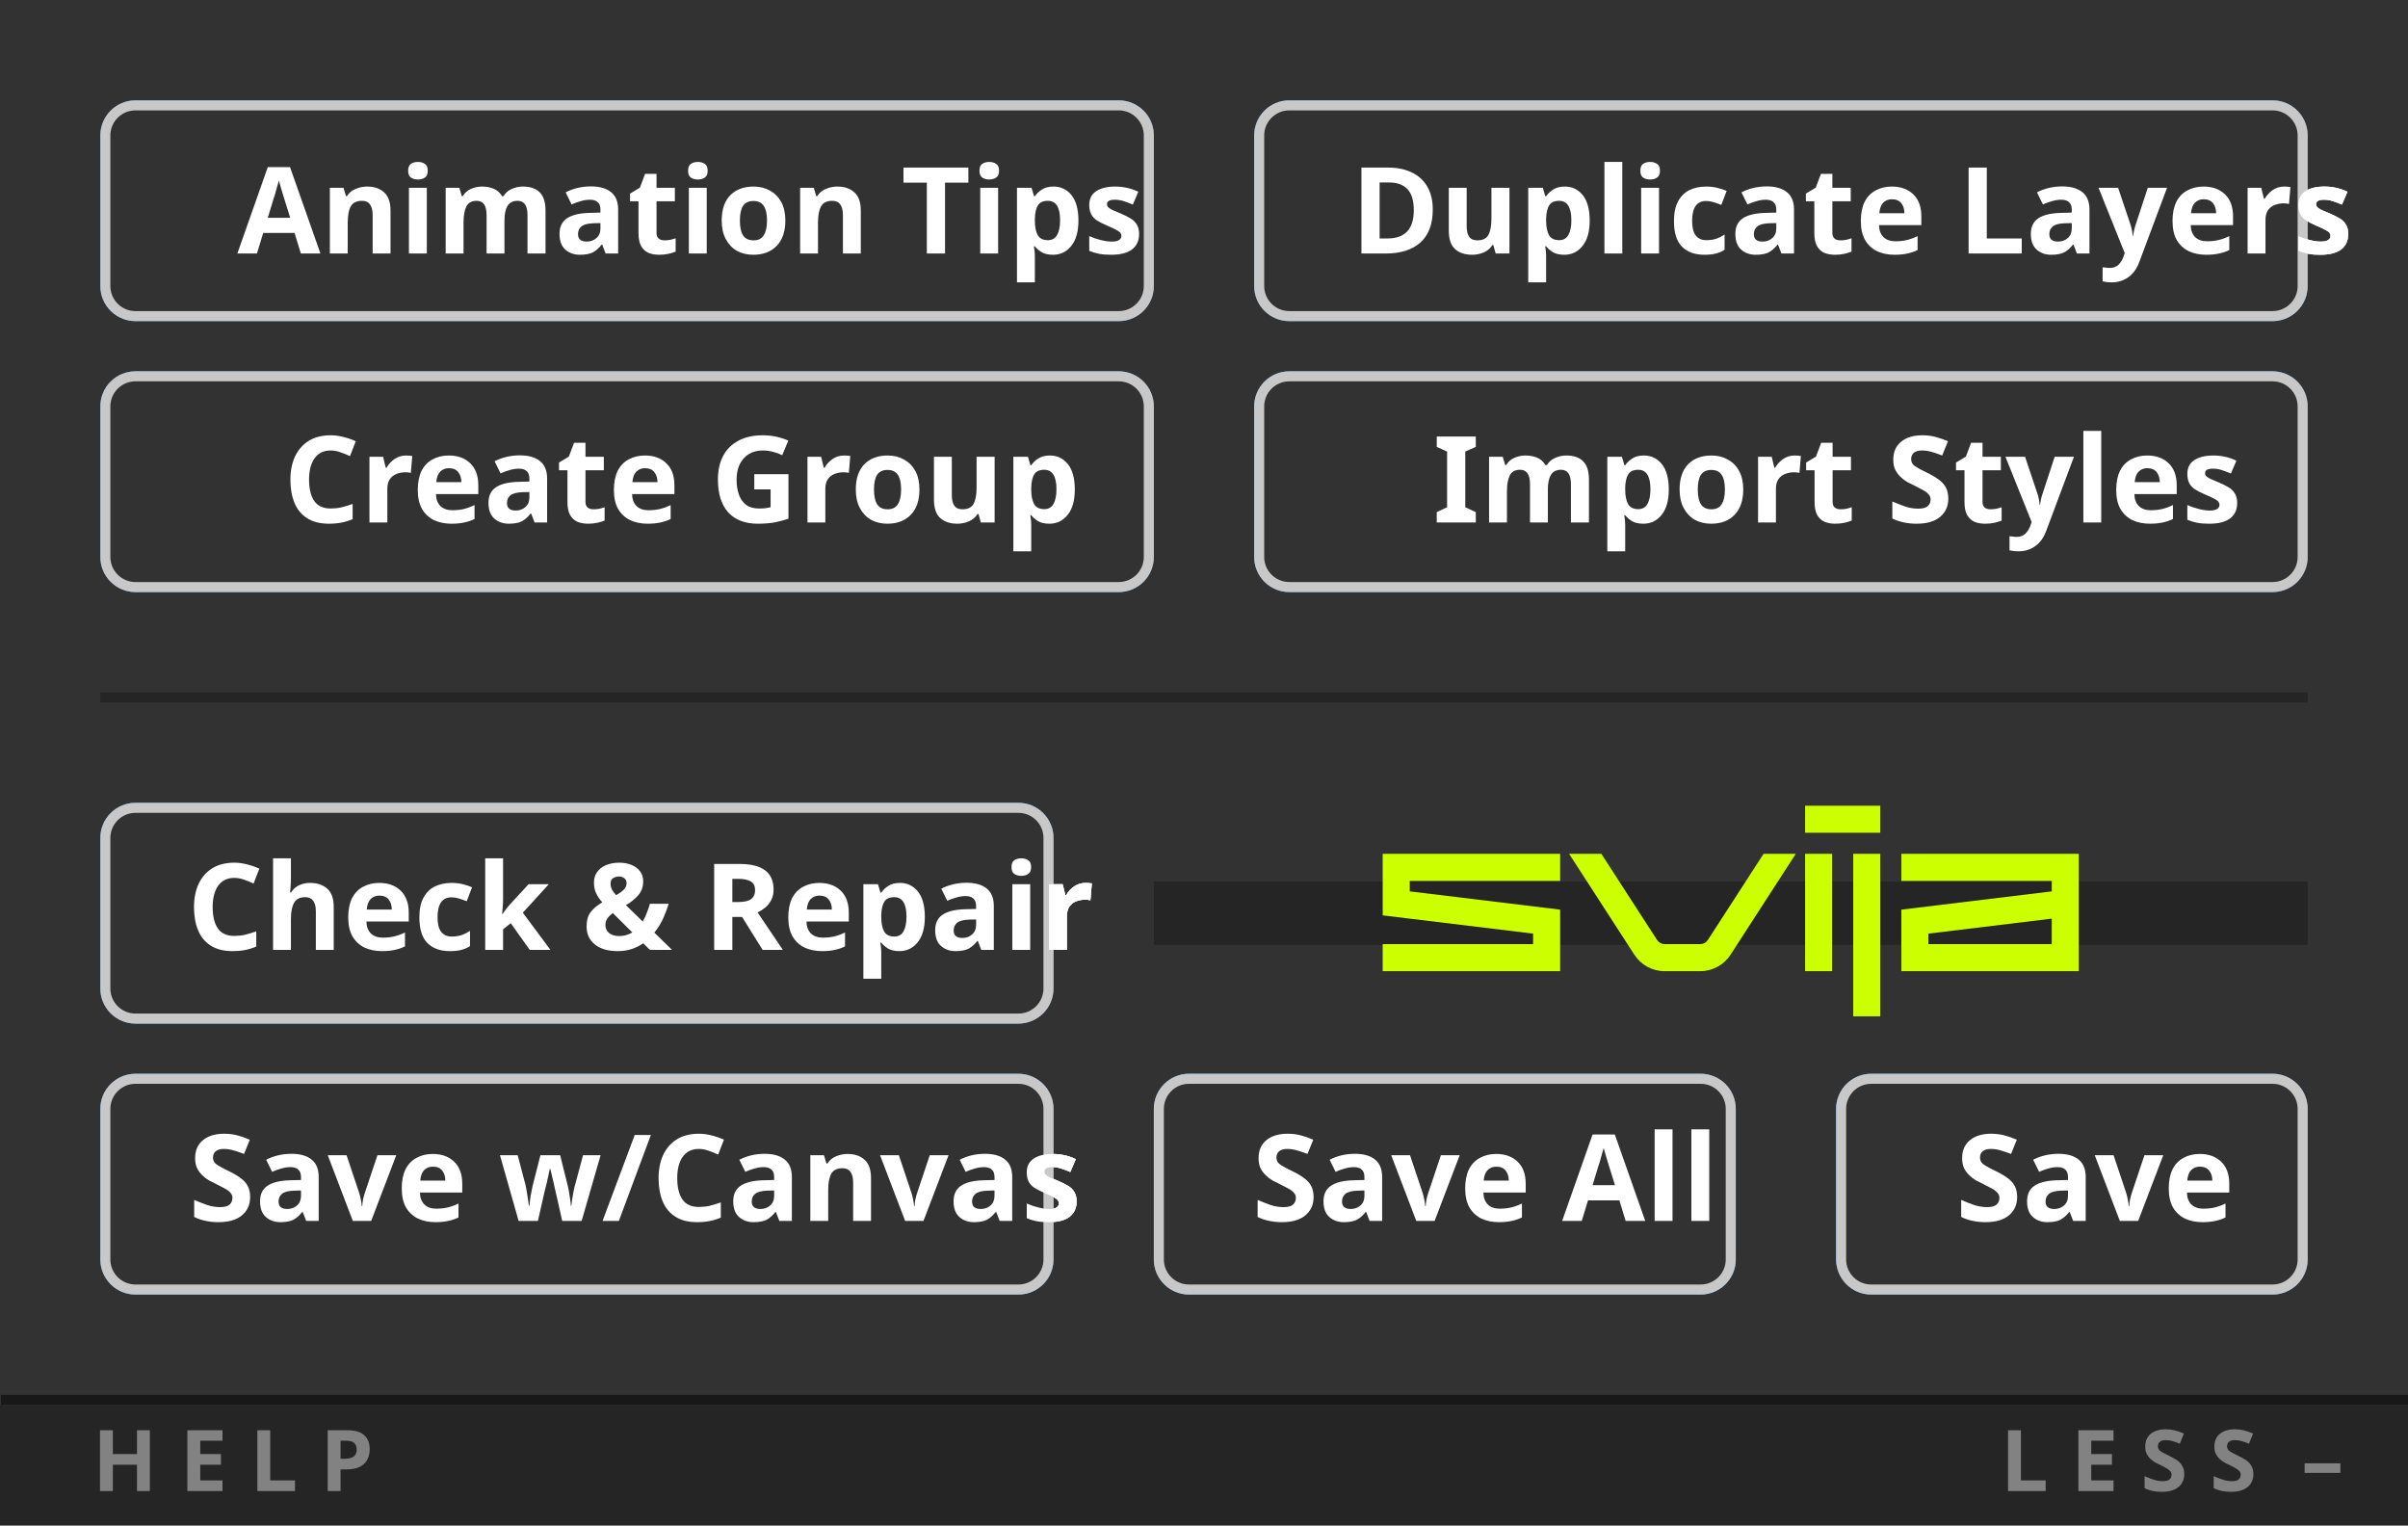
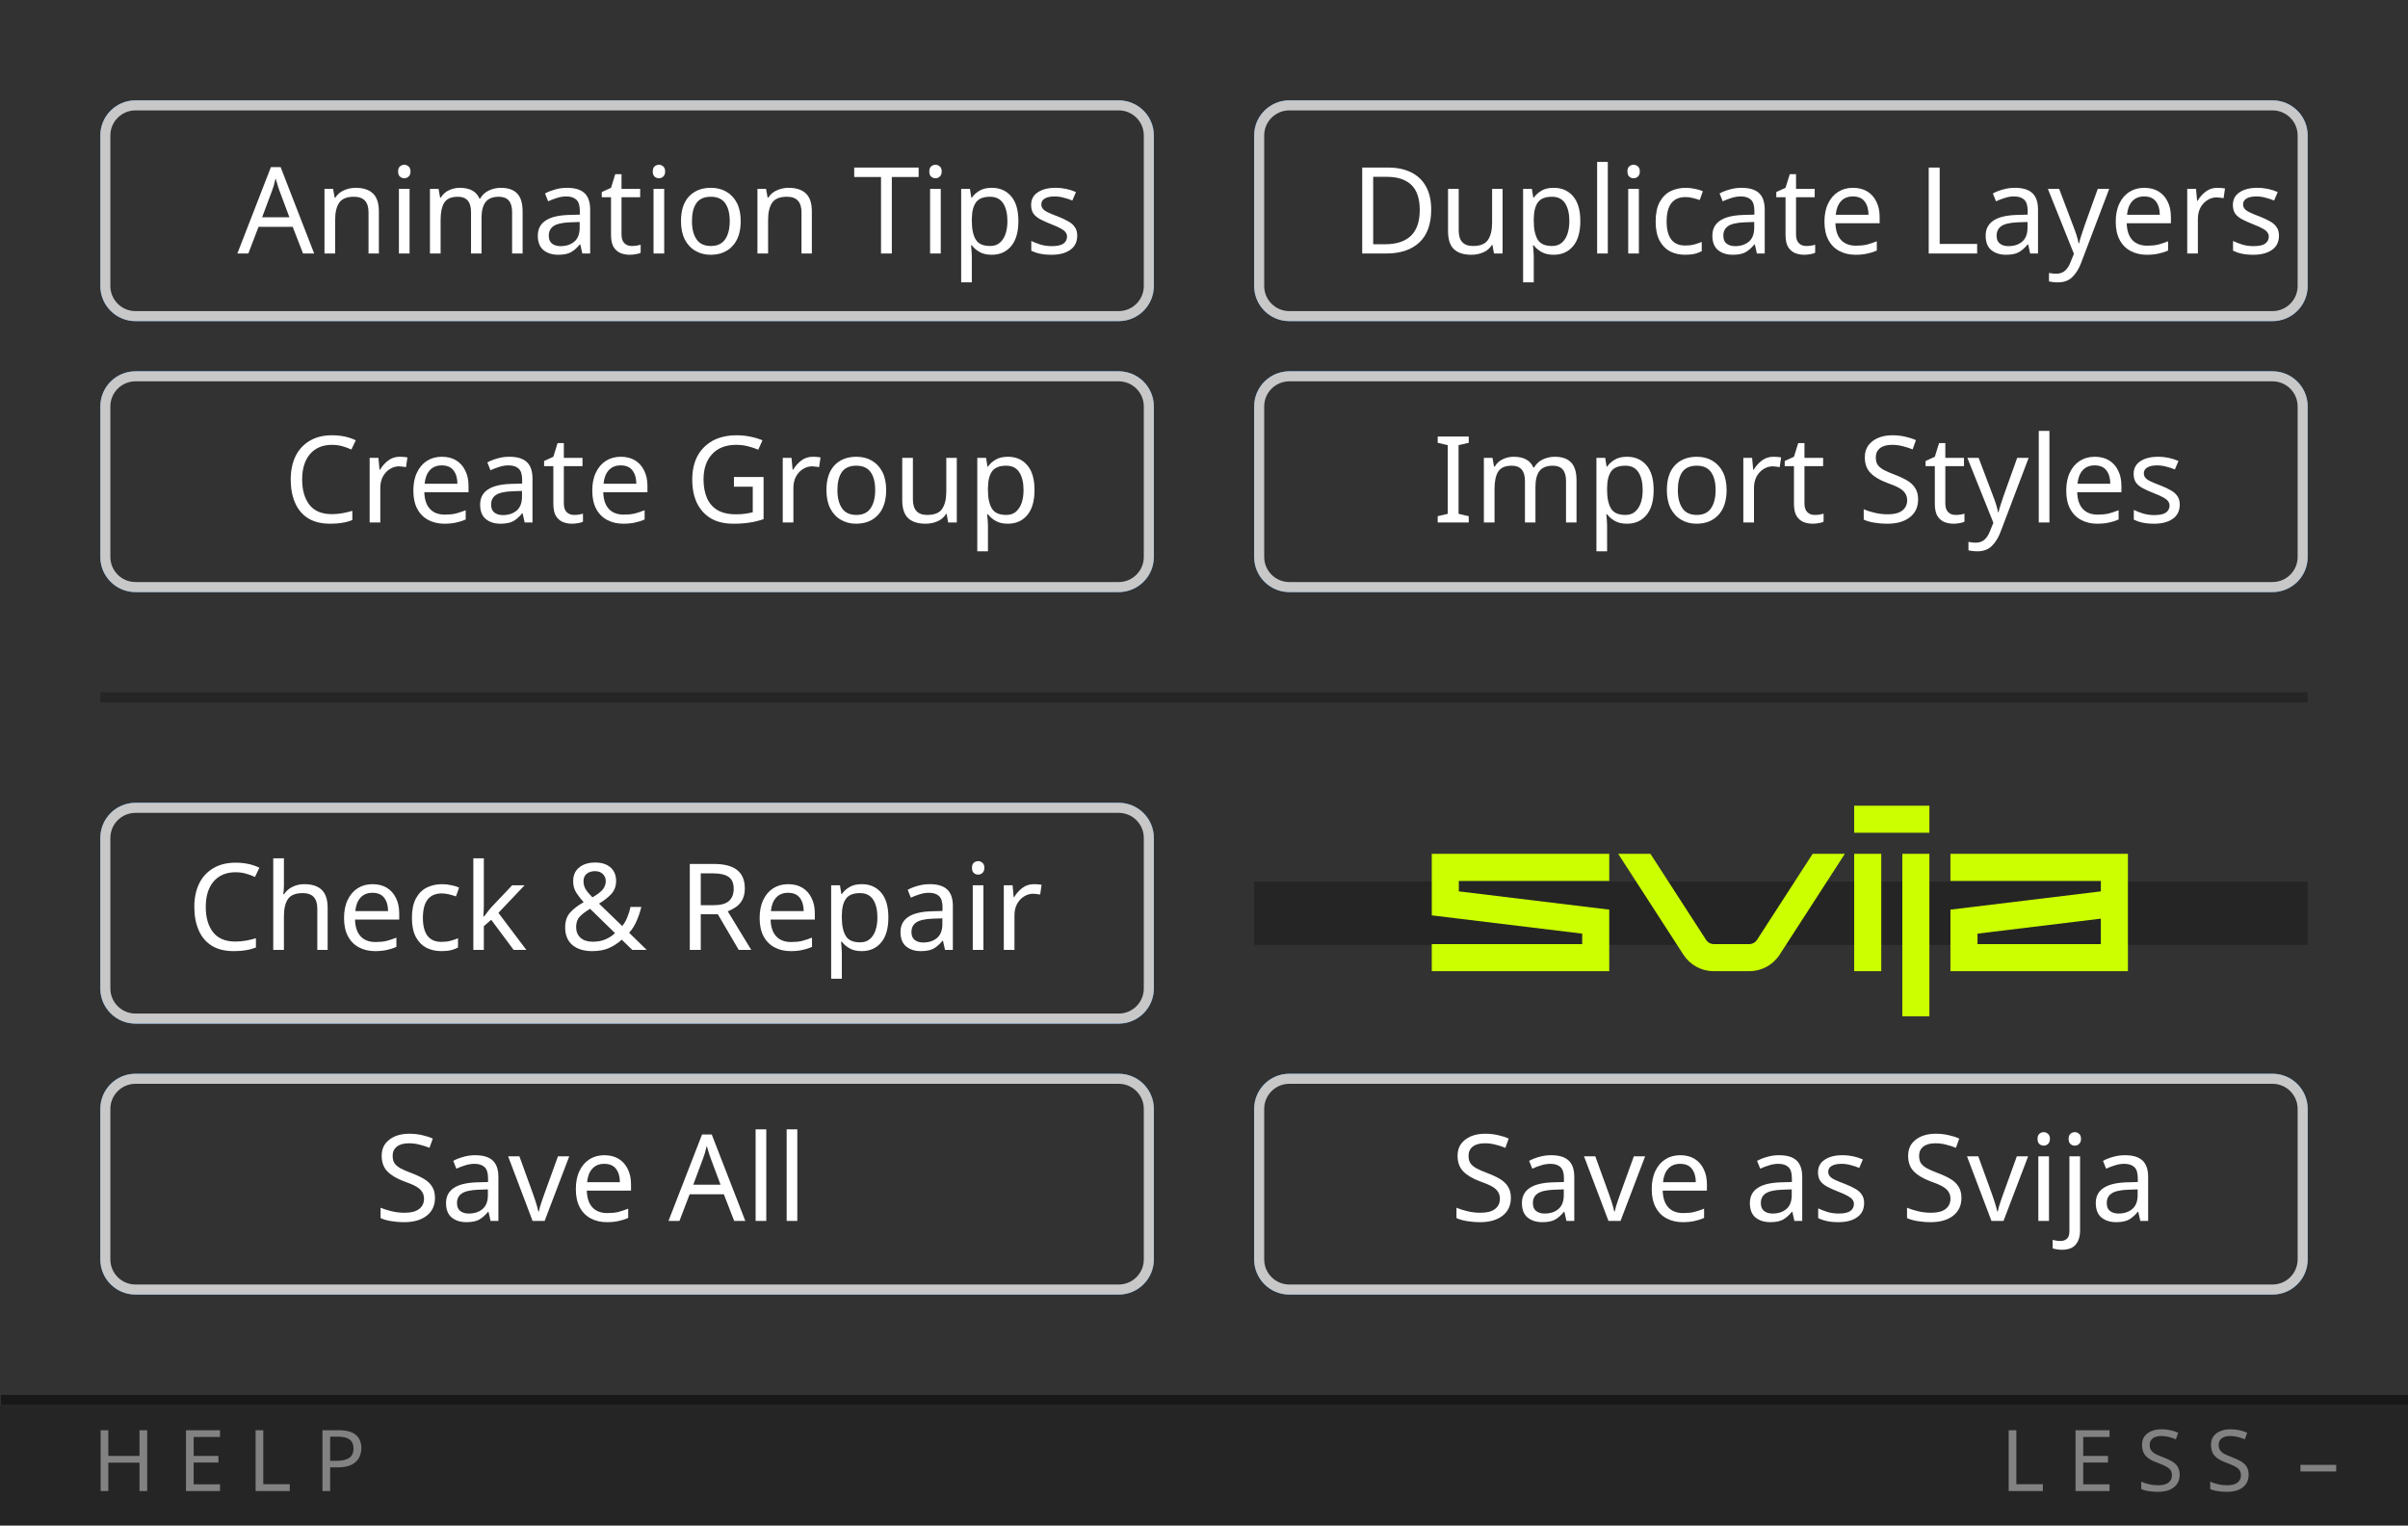
- <svg xmlns="http://www.w3.org/2000/svg" xmlns:xlink="http://www.w3.org/1999/xlink" viewBox="0 0 240 152">
-   <defs>
-     <style>
-       .cls-1 {
-         fill: #fff;
-       }
- 
-       .cls-1, .cls-2, .cls-3 {
-         font-size: 12px;
-       }
- 
-       .cls-1, .cls-2, .cls-3, .cls-4 {
-         font-family: SourceSansPro-SemiBold, 'Source Sans Pro';
-         font-weight: 600;
-       }
- 
-       .cls-2 {
-         fill: #969696;
-       }
- 
-       .cls-5 {
-         fill: #323232;
-       }
- 
-       .cls-6 {
-         fill: #cf0;
-       }
- 
-       .cls-7 {
-         fill: #c8c8c8;
-       }
- 
-       .cls-8 {
-         fill: #252525;
-       }
- 
-       .cls-9 {
-         fill: #181818;
-       }
- 
-       .cls-10 {
-         fill: #464646;
-       }
- 
-       .cls-11 {
-         fill: #2d8ceb;
-       }
- 
-       .cls-12 {
-         fill: #5a5a5a;
-       }
- 
-       .cls-13 {
-         fill: #3c3c3c;
-       }
- 
-       .cls-3 {
-         fill: #dcdcdc;
-       }
- 
-       .cls-4 {
-         fill: #828282;
-         font-size: 8.5px;
-       }
- 
-       .cls-14 {
-         opacity: 0;
-       }
-     </style>
-   </defs>
-   <g id="content_" data-name="content »">
+ <svg xmlns="http://www.w3.org/2000/svg" xmlns:xlink="http://www.w3.org/1999/xlink" version="1.1" x="0px" y="0px" viewBox="0 0 240 152" style="enable-background:new 0 0 240 152;" xml:space="preserve">
+   <style type="text/css">
+ 	.st0{fill:#323232;}
+ 	.st1{fill:#535353;}
+ 	.st2{fill:#B9B9B9;}
+ 	.st3{fill:#F0F0F0;}
+ 	.st4{fill:#181818;}
+ 	.st5{fill:#787878;}
+ 	.st6{fill:#B4B4B4;}
+ 	.st7{fill:#252525;}
+ 	.st8{fill:#464646;}
+ 	.st9{fill:#AAAAAA;}
+ 	.st10{fill:#DCDCDC;}
+ 	.st11{fill:#828282;}
+ 	.st12{font-family:'SourceSansPro-SemiBold';}
+ 	.st13{font-size:8.5px;}
+ 	.st14{fill:#8C8C8C;}
+ 	.st15{fill:#5A5A5A;}
+ 	.st16{fill:#CCFF00;}
+ 	.st17{fill:#FF0088;}
+ 	.st18{fill:#FF6699;}
+ 	.st19{fill:#3C3C3C;}
+ 	.st20{font-size:12px;}
+ 	.st21{fill:#646464;}
+ 	.st22{fill:#969696;}
+ 	.st23{fill:#C8C8C8;}
+ 	.st24{fill:#505050;}
+ 	.st25{fill:#E6E6E6;}
+ 	.st26{fill:#2D8CEB;}
+ 	.st27{fill:#FFFFFF;}
+ 	.st28{opacity:0;}
+ </style>
+   <g id="content__xBB_">
    <g id="background">
-       <rect class="cls-5" width="240" height="152" />
-     </g>
-     <g id="bottom_bar_stroke" data-name="bottom bar stroke">
-       <rect class="cls-9" x=".096" y="139" width="239.904" height="1" />
-     </g>
-     <g id="logo_bar_bar_bottom_bar" data-name="logo bar, bar &amp;amp; bottom bar">
-       <g>
-         <rect class="cls-8" x="115" y="87.85" width="115" height="6.3" />
-         <rect class="cls-8" x="10" y="69" width="220" height="1" />
-       </g>
-       <rect class="cls-8" x="0" y="140" width="240" height="12" />
-     </g>
-     <g id="bottom_bar_text" data-name="bottom bar text">
-       <text class="cls-4" transform="translate(199.372 148.582)">
-         <tspan x="0" y="0">L E S S  –</tspan>
-       </text>
-       <text class="cls-4" transform="translate(9.201 148.582)">
-         <tspan x="0" y="0">H E L P</tspan>
-       </text>
-     </g>
-     <g id="logo_right_help" data-name="logo &amp;amp; right help">
-       <path class="cls-6" d="M182.608,85.084h-2.698v11.692h2.698v-11.692Zm4.797-4.797h-7.495v2.698h7.495v-2.698Zm0,4.797h-2.698v16.189h2.698v-16.189Zm-31.907,11.692h-17.688v-2.698h14.99v-1.043l-14.99-1.82v-6.131h17.688v2.698h-14.99v1.042l14.99,1.82v6.131Zm51.693-11.692h-17.688v2.698h14.99v1.042l-14.99,1.82v6.131h17.688v-11.692Zm-14.99,7.951l12.291-1.493v2.535h-12.291v-1.043Zm-16.433-7.951l-5.55,8.581c-.167,.259-.451,.413-.759,.413h-3.547c-.308,0-.592-.154-.759-.413l-5.55-8.581h-3.213l6.497,10.046c.666,1.031,1.797,1.646,3.024,1.646h3.547c1.227,0,2.358-.615,3.024-1.646l6.497-10.046h-3.213Z" />
-     </g>
-   </g>
-   <g id="buttons_" data-name="buttons »">
-     <g id="bottom_stroke" data-name="bottom stroke">
-       <g>
-         <path class="cls-12" d="M226.5,129h-40c-1.93,0-3.5-1.57-3.5-3.5v-15c0-1.93,1.57-3.5,3.5-3.5h40c1.93,0,3.5,1.57,3.5,3.5v15c0,1.93-1.57,3.5-3.5,3.5Z" />
-         <path class="cls-12" d="M101.5,129H13.5c-1.93,0-3.5-1.57-3.5-3.5v-15c0-1.93,1.57-3.5,3.5-3.5H101.5c1.93,0,3.5,1.57,3.5,3.5v15c0,1.93-1.57,3.5-3.5,3.5Z" />
-         <path class="cls-12" d="M101.5,102H13.5c-1.93,0-3.5-1.57-3.5-3.5v-15c0-1.93,1.57-3.5,3.5-3.5H101.5c1.93,0,3.5,1.57,3.5,3.5v15c0,1.93-1.57,3.5-3.5,3.5Z" />
-         <path class="cls-12" d="M169.5,129h-51c-1.93,0-3.5-1.57-3.5-3.5v-15c0-1.93,1.57-3.5,3.5-3.5h51c1.93,0,3.5,1.57,3.5,3.5v15c0,1.93-1.57,3.5-3.5,3.5Z" />
-       </g>
-     </g>
-     <g id="bottom_fill" data-name="bottom fill">
-       <rect class="cls-13" x="184" y="108" width="45" height="20" rx="2.5" ry="2.5" />
-       <rect class="cls-13" x="11" y="108" width="93" height="20" rx="2.5" ry="2.5" />
-       <rect class="cls-13" x="116" y="108" width="56" height="20" rx="2.5" ry="2.5" />
-       <rect class="cls-13" x="11" y="81" width="93" height="20" rx="2.5" ry="2.5" />
-     </g>
-     <g id="bottom_label" data-name="bottom label">
-       <text class="cls-3" transform="translate(18.633 94.653)">
-         <tspan x="0" y="0">Check &amp; Repair</tspan>
-       </text>
-       <text class="cls-3" transform="translate(18.807 121.662)">
-         <tspan x="0" y="0">Save w/Canvas</tspan>
-       </text>
-       <text class="cls-3" transform="translate(194.92 121.662)">
-         <tspan x="0" y="0">Save</tspan>
-       </text>
-       <text class="cls-3" transform="translate(124.798 121.662)">
-         <tspan x="0" y="0">Save All</tspan>
-       </text>
-     </g>
-     <g id="top_stroke" data-name="top stroke">
-       <g>
-         <rect class="cls-10" x="125" y="10" width="105" height="22" rx="3.5" ry="3.5" />
-         <rect class="cls-10" x="125" y="37" width="105" height="22" rx="3.5" ry="3.5" />
-         <rect class="cls-10" x="10" y="10" width="105" height="22" rx="3.5" ry="3.5" />
-         <rect class="cls-10" x="10" y="37" width="105" height="22" rx="3.5" ry="3.5" />
-       </g>
-     </g>
-     <g id="top_fill" data-name="top fill">
-       <g>
-         <rect class="cls-5" x="126" y="11" width="103" height="20" rx="2.5" ry="2.5" />
-         <rect class="cls-5" x="126" y="38" width="103" height="20" rx="2.5" ry="2.5" />
-         <rect class="cls-5" x="11" y="11" width="103" height="20" rx="2.5" ry="2.5" />
-         <rect class="cls-5" x="11" y="38" width="103" height="20" rx="2.5" ry="2.5" />
-       </g>
-     </g>
-     <g id="top_label" data-name="top label">
-       <text class="cls-2" transform="translate(134.613 25.262)">
-         <tspan x="0" y="0">Duplicate Layers</tspan>
-       </text>
-       <text class="cls-2" transform="translate(23.657 25.262)">
-         <tspan x="0" y="0">Animation Tips</tspan>
-       </text>
-       <text class="cls-2" transform="translate(28.241 52.062)">
-         <tspan x="0" y="0">Create Group</tspan>
-       </text>
-       <text class="cls-2" transform="translate(142.808 52.062)">
-         <tspan x="0" y="0">Import Styles</tspan>
-       </text>
-     </g>
-   </g>
-   <g id="mouseover_" data-name="mouseover »">
-     <g id="mouseover_0" data-name="mouseover 0">
-       <g id="mov0-10">
-         <path class="cls-11" d="M226.5,129h-40c-1.93,0-3.5-1.57-3.5-3.5v-15c0-1.93,1.57-3.5,3.5-3.5h40c1.93,0,3.5,1.57,3.5,3.5v15c0,1.93-1.57,3.5-3.5,3.5Z" />
-         <rect class="cls-5" x="184" y="108" width="45" height="20" rx="2.5" ry="2.5" />
-         <text class="cls-3" transform="translate(194.92 121.662)">
-           <tspan x="0" y="0">Save</tspan>
-         </text>
-       </g>
+       <rect class="st0" width="240" height="152" />
+     </g>
+     <g id="bottom_bar_stroke">
+       <g>
+         <rect x="0.096" y="139" class="st4" width="239.904" height="1" />
+       </g>
+     </g>
+     <g id="logo_bar_x2C__bar__x26__bottom_bar">
+       <g>
+         <rect x="125" y="87.85" class="st7" width="105" height="6.3" />
+         <rect x="10" y="69" class="st7" width="220" height="1" />
+       </g>
+       <g>
+         <rect x="0" y="140" class="st7" width="240" height="12" />
+       </g>
+     </g>
+     <g id="bottom_bar_text">
+       <g>
+         <text transform="matrix(1 0 0 1 199.3724 148.5822)" class="st11 st12 st13">L E S S  –</text>
+       </g>
+       <g>
+         <text transform="matrix(1 0 0 1 9.2013 148.5822)" class="st11 st12 st13">H E L P</text>
+       </g>
+     </g>
+     <g id="left_help">
+ 	</g>
+     <g id="logo__x26__right_help">
+       <path class="st16" d="M187.501,85.084h-2.698v11.692h2.698V85.084z M192.298,80.287h-7.495v2.698h7.495V80.287z M192.298,85.084    H189.6v16.189h2.698V85.084z M160.39,96.776h-17.688v-2.698h14.99v-1.043l-14.99-1.82v-6.131h17.688v2.698h-14.99v1.042    l14.99,1.82V96.776z M212.084,85.084h-17.688v2.698h14.99v1.042l-14.99,1.82v6.131h17.688V85.084z M197.094,93.035l12.291-1.493    v2.535h-12.291V93.035z M180.661,85.084l-5.55,8.581c-0.167,0.259-0.451,0.413-0.759,0.413h-3.547    c-0.308,0-0.592-0.154-0.759-0.413l-5.55-8.581h-3.213l6.497,10.046c0.666,1.031,1.797,1.646,3.024,1.646h3.547    c1.227,0,2.358-0.615,3.024-1.646l6.497-10.046H180.661z" />
+     </g>
+   </g>
+   <g id="buttons__xBB_">
+     <g id="bottom_stroke">
+       <g>
+         <g>
+           <path class="st15" d="M111.5,129h-98c-1.93,0-3.5-1.57-3.5-3.5v-15c0-1.93,1.57-3.5,3.5-3.5h98c1.93,0,3.5,1.57,3.5,3.5v15      C115,127.43,113.43,129,111.5,129z" />
+         </g>
+         <g>
+           <path class="st15" d="M111.5,102h-98c-1.93,0-3.5-1.57-3.5-3.5v-15c0-1.93,1.57-3.5,3.5-3.5h98c1.93,0,3.5,1.57,3.5,3.5v15      C115,100.43,113.43,102,111.5,102z" />
+         </g>
+         <g>
+           <path class="st15" d="M226.5,129h-98c-1.93,0-3.5-1.57-3.5-3.5v-15c0-1.93,1.57-3.5,3.5-3.5h98c1.93,0,3.5,1.57,3.5,3.5v15      C230,127.43,228.43,129,226.5,129z" />
+         </g>
+       </g>
+     </g>
+     <g id="bottom_fill">
+       <g>
+         <path class="st19" d="M13.5,108c-1.379,0-2.5,1.121-2.5,2.5v15c0,1.379,1.121,2.5,2.5,2.5h98c1.379,0,2.5-1.121,2.5-2.5v-15     c0-1.379-1.121-2.5-2.5-2.5H13.5z" />
+       </g>
+       <g>
+         <path class="st19" d="M128.5,108c-1.379,0-2.5,1.121-2.5,2.5v15c0,1.379,1.121,2.5,2.5,2.5h98c1.379,0,2.5-1.121,2.5-2.5v-15     c0-1.379-1.121-2.5-2.5-2.5H128.5z" />
+       </g>
+       <g>
+         <path class="st19" d="M13.5,81c-1.379,0-2.5,1.122-2.5,2.5v15c0,1.379,1.121,2.5,2.5,2.5h98c1.379,0,2.5-1.121,2.5-2.5v-15     c0-1.378-1.121-2.5-2.5-2.5H13.5z" />
+       </g>
+     </g>
+     <g id="bottom_label">
+       <g>
+         <text transform="matrix(1 0 0 1 18.6329 94.653)" class="st10 st12 st20">Check &amp; Repair</text>
+       </g>
+       <g>
+         <text transform="matrix(1 0 0 1 37.3222 121.662)" class="st10 st12 st20">Save All</text>
+       </g>
+       <g>
+         <text transform="matrix(1 0 0 1 144.5541 121.6617)" class="st10 st12 st20">Save as Svija</text>
+       </g>
+     </g>
+     <g id="top_stroke">
+       <g>
+         <g>
+           <path class="st8" d="M226.5,32h-98c-1.93,0-3.5-1.57-3.5-3.5v-15c0-1.93,1.57-3.5,3.5-3.5h98c1.93,0,3.5,1.57,3.5,3.5v15      C230,30.429,228.43,32,226.5,32z" />
+         </g>
+         <g>
+           <path class="st8" d="M226.5,59h-98c-1.93,0-3.5-1.57-3.5-3.5v-15c0-1.93,1.57-3.5,3.5-3.5h98c1.93,0,3.5,1.57,3.5,3.5v15      C230,57.429,228.43,59,226.5,59z" />
+         </g>
+         <g>
+           <path class="st8" d="M111.5,32h-98c-1.93,0-3.5-1.57-3.5-3.5v-15c0-1.93,1.57-3.5,3.5-3.5h98c1.93,0,3.5,1.57,3.5,3.5v15      C115,30.429,113.43,32,111.5,32z" />
+         </g>
+         <g>
+           <path class="st8" d="M111.5,59h-98c-1.93,0-3.5-1.57-3.5-3.5v-15c0-1.93,1.57-3.5,3.5-3.5h98c1.93,0,3.5,1.57,3.5,3.5v15      C115,57.429,113.43,59,111.5,59z" />
+         </g>
+       </g>
+     </g>
+     <g id="top_fill">
+       <g>
+         <path class="st0" d="M128.5,11c-1.379,0-2.5,1.122-2.5,2.5v15c0,1.378,1.121,2.5,2.5,2.5h98c1.379,0,2.5-1.122,2.5-2.5v-15     c0-1.378-1.121-2.5-2.5-2.5H128.5z" />
+         <path class="st0" d="M128.5,38c-1.379,0-2.5,1.122-2.5,2.5v15c0,1.378,1.121,2.5,2.5,2.5h98c1.379,0,2.5-1.122,2.5-2.5v-15     c0-1.378-1.121-2.5-2.5-2.5H128.5z" />
+         <path class="st0" d="M13.5,11c-1.379,0-2.5,1.122-2.5,2.5v15c0,1.378,1.121,2.5,2.5,2.5h98c1.379,0,2.5-1.122,2.5-2.5v-15     c0-1.378-1.121-2.5-2.5-2.5H13.5z" />
+         <path class="st0" d="M13.5,38c-1.379,0-2.5,1.122-2.5,2.5v15c0,1.378,1.121,2.5,2.5,2.5h98c1.379,0,2.5-1.122,2.5-2.5v-15     c0-1.378-1.121-2.5-2.5-2.5H13.5z" />
+       </g>
+     </g>
+     <g id="top_label">
+       <g>
+         <text transform="matrix(1 0 0 1 134.6128 25.2622)" class="st22 st12 st20">Duplicate Layers</text>
+       </g>
+       <g>
+         <text transform="matrix(1 0 0 1 23.657 25.2624)" class="st22 st12 st20">Animation Tips</text>
+       </g>
+       <g>
+         <text transform="matrix(1 0 0 1 28.2405 52.0623)" class="st22 st12 st20">Create Group</text>
+       </g>
+       <g>
+         <text transform="matrix(1 0 0 1 142.8082 52.0624)" class="st22 st12 st20">Import Styles</text>
+       </g>
+     </g>
+   </g>
+   <g id="mouseover__xBB_">
+     <g id="mouseover_3">
+ 	</g>
+     <g id="mouseover_2">
+ 	</g>
+     <g id="mouseover_1">
+ 	</g>
+     <g id="mouseover_0">
      <g id="mov0-09">
-         <path class="cls-11" d="M169.5,129h-51c-1.93,0-3.5-1.57-3.5-3.5v-15c0-1.93,1.57-3.5,3.5-3.5h51c1.93,0,3.5,1.57,3.5,3.5v15c0,1.93-1.57,3.5-3.5,3.5Z" />
-         <rect class="cls-5" x="116" y="108" width="56" height="20" rx="2.5" ry="2.5" />
-         <text class="cls-3" transform="translate(124.798 121.662)">
-           <tspan x="0" y="0">Save All</tspan>
-         </text>
+         <path class="st26" d="M226.5,129h-98c-1.93,0-3.5-1.57-3.5-3.5v-15c0-1.93,1.57-3.5,3.5-3.5h98c1.93,0,3.5,1.57,3.5,3.5v15     C230,127.43,228.43,129,226.5,129z" />
+         <path class="st0" d="M128.5,108c-1.379,0-2.5,1.121-2.5,2.5v15c0,1.379,1.121,2.5,2.5,2.5h98c1.379,0,2.5-1.121,2.5-2.5v-15     c0-1.379-1.121-2.5-2.5-2.5H128.5z" />
+         <g>
+           <text transform="matrix(1 0 0 1 144.5541 121.6617)" class="st10 st12 st20">Save as Svija</text>
+         </g>
      </g>
      <g id="mov0-08">
-         <path class="cls-11" d="M101.5,129H13.5c-1.93,0-3.5-1.57-3.5-3.5v-15c0-1.93,1.57-3.5,3.5-3.5H101.5c1.93,0,3.5,1.57,3.5,3.5v15c0,1.93-1.57,3.5-3.5,3.5Z" />
-         <rect class="cls-5" x="11" y="108" width="93" height="20" rx="2.5" ry="2.5" />
-         <text class="cls-3" transform="translate(18.807 121.662)">
-           <tspan x="0" y="0">Save w/Canvas</tspan>
-         </text>
+         <path class="st26" d="M111.5,129h-98c-1.93,0-3.5-1.57-3.5-3.5v-15c0-1.93,1.57-3.5,3.5-3.5h98c1.93,0,3.5,1.57,3.5,3.5v15     C115,127.43,113.43,129,111.5,129z" />
+         <path class="st0" d="M13.5,108c-1.379,0-2.5,1.121-2.5,2.5v15c0,1.379,1.121,2.5,2.5,2.5h98c1.379,0,2.5-1.121,2.5-2.5v-15     c0-1.379-1.121-2.5-2.5-2.5H13.5z" />
+         <g>
+           <text transform="matrix(1 0 0 1 37.3222 121.662)" class="st10 st12 st20">Save All</text>
+         </g>
      </g>
      <g id="mov0-07">
-         <path class="cls-11" d="M101.5,102H13.5c-1.93,0-3.5-1.57-3.5-3.5v-15c0-1.93,1.57-3.5,3.5-3.5H101.5c1.93,0,3.5,1.57,3.5,3.5v15c0,1.93-1.57,3.5-3.5,3.5Z" />
-         <rect class="cls-5" x="11" y="81" width="93" height="20" rx="2.5" ry="2.5" />
-         <text class="cls-3" transform="translate(18.633 94.653)">
-           <tspan x="0" y="0">Check &amp; Repair</tspan>
-         </text>
+         <path class="st26" d="M111.5,102h-98c-1.93,0-3.5-1.57-3.5-3.5v-15c0-1.93,1.57-3.5,3.5-3.5h98c1.93,0,3.5,1.57,3.5,3.5v15     C115,100.43,113.43,102,111.5,102z" />
+         <path class="st0" d="M13.5,81c-1.379,0-2.5,1.122-2.5,2.5v15c0,1.379,1.121,2.5,2.5,2.5h98c1.379,0,2.5-1.121,2.5-2.5v-15     c0-1.378-1.121-2.5-2.5-2.5H13.5z" />
+         <g>
+           <text transform="matrix(1 0 0 1 18.6329 94.653)" class="st10 st12 st20">Check &amp; Repair</text>
+         </g>
      </g>
      <g id="mov0-06">
-         <rect class="cls-11" x="125" y="37" width="105" height="22" rx="3.5" ry="3.5" />
-         <rect class="cls-5" x="126" y="38" width="103" height="20" rx="2.5" ry="2.5" />
-         <text class="cls-3" transform="translate(142.808 52.062)">
-           <tspan x="0" y="0">Import Styles</tspan>
-         </text>
+         <path class="st26" d="M226.5,59h-98c-1.93,0-3.5-1.57-3.5-3.5v-15c0-1.93,1.57-3.5,3.5-3.5h98c1.93,0,3.5,1.57,3.5,3.5v15     C230,57.429,228.43,59,226.5,59z" />
+         <path class="st0" d="M128.5,38c-1.379,0-2.5,1.122-2.5,2.5v15c0,1.378,1.121,2.5,2.5,2.5h98c1.379,0,2.5-1.122,2.5-2.5v-15     c0-1.378-1.121-2.5-2.5-2.5H128.5z" />
+         <g>
+           <text transform="matrix(1 0 0 1 142.8082 52.0624)" class="st10 st12 st20">Import Styles</text>
+         </g>
      </g>
      <g id="mov0-05">
-         <rect class="cls-11" x="10" y="37" width="105" height="22" rx="3.5" ry="3.5" />
-         <rect class="cls-5" x="11" y="38" width="103" height="20" rx="2.5" ry="2.5" />
-         <text class="cls-3" transform="translate(28.241 52.062)">
-           <tspan x="0" y="0">Create Group</tspan>
-         </text>
+         <path class="st26" d="M111.5,59h-98c-1.93,0-3.5-1.57-3.5-3.5v-15c0-1.93,1.57-3.5,3.5-3.5h98c1.93,0,3.5,1.57,3.5,3.5v15     C115,57.429,113.43,59,111.5,59z" />
+         <path class="st0" d="M13.5,38c-1.379,0-2.5,1.122-2.5,2.5v15c0,1.378,1.121,2.5,2.5,2.5h98c1.379,0,2.5-1.122,2.5-2.5v-15     c0-1.378-1.121-2.5-2.5-2.5H13.5z" />
+         <g>
+           <text transform="matrix(1 0 0 1 28.2405 52.0623)" class="st10 st12 st20">Create Group</text>
+         </g>
      </g>
      <g id="mov0-04">
-         <rect class="cls-11" x="125" y="10" width="105" height="22" rx="3.5" ry="3.5" />
-         <rect class="cls-5" x="126" y="11" width="103" height="20" rx="2.5" ry="2.5" />
-         <text class="cls-3" transform="translate(134.613 25.262)">
-           <tspan x="0" y="0">Duplicate Layers</tspan>
-         </text>
+         <path class="st26" d="M226.5,32h-98c-1.93,0-3.5-1.57-3.5-3.5v-15c0-1.93,1.57-3.5,3.5-3.5h98c1.93,0,3.5,1.57,3.5,3.5v15     C230,30.429,228.43,32,226.5,32z" />
+         <path class="st0" d="M128.5,11c-1.379,0-2.5,1.122-2.5,2.5v15c0,1.378,1.121,2.5,2.5,2.5h98c1.379,0,2.5-1.122,2.5-2.5v-15     c0-1.378-1.121-2.5-2.5-2.5H128.5z" />
+         <g>
+           <text transform="matrix(1 0 0 1 134.6128 25.2622)" class="st10 st12 st20">Duplicate Layers</text>
+         </g>
      </g>
      <g id="mov0-03">
-         <rect class="cls-11" x="10" y="10" width="105" height="22" rx="3.5" ry="3.5" />
-         <rect class="cls-5" x="11" y="11" width="103" height="20" rx="2.5" ry="2.5" />
-         <text class="cls-3" transform="translate(23.657 25.262)">
-           <tspan x="0" y="0">Animation Tips</tspan>
-         </text>
-       </g>
-     </g>
-   </g>
-   <g id="mousedowns_" data-name="mousedowns »">
-     <g id="mousedown_0" data-name="mousedown 0">
-       <g id="mod0-10">
-         <path class="cls-7" d="M226.5,129h-40c-1.93,0-3.5-1.57-3.5-3.5v-15c0-1.93,1.57-3.5,3.5-3.5h40c1.93,0,3.5,1.57,3.5,3.5v15c0,1.93-1.57,3.5-3.5,3.5Z" />
-         <rect class="cls-5" x="184" y="108" width="45" height="20" rx="2.5" ry="2.5" />
-         <text class="cls-1" transform="translate(194.92 121.662)">
-           <tspan x="0" y="0">Save</tspan>
-         </text>
-       </g>
+         <path class="st26" d="M111.5,32h-98c-1.93,0-3.5-1.57-3.5-3.5v-15c0-1.93,1.57-3.5,3.5-3.5h98c1.93,0,3.5,1.57,3.5,3.5v15     C115,30.429,113.43,32,111.5,32z" />
+         <path class="st0" d="M13.5,11c-1.379,0-2.5,1.122-2.5,2.5v15c0,1.378,1.121,2.5,2.5,2.5h98c1.379,0,2.5-1.122,2.5-2.5v-15     c0-1.378-1.121-2.5-2.5-2.5H13.5z" />
+         <g>
+           <text transform="matrix(1 0 0 1 23.657 25.2624)" class="st10 st12 st20">Animation Tips</text>
+         </g>
+       </g>
+     </g>
+   </g>
+   <g id="mousedowns__xBB_">
+     <g id="mousedown_3">
+ 	</g>
+     <g id="mousedown_2">
+ 	</g>
+     <g id="mousedown_1">
+ 	</g>
+     <g id="mousedown_0">
      <g id="mod0-09">
-         <path class="cls-7" d="M169.5,129h-51c-1.93,0-3.5-1.57-3.5-3.5v-15c0-1.93,1.57-3.5,3.5-3.5h51c1.93,0,3.5,1.57,3.5,3.5v15c0,1.93-1.57,3.5-3.5,3.5Z" />
-         <rect class="cls-5" x="116" y="108" width="56" height="20" rx="2.5" ry="2.5" />
-         <text class="cls-1" transform="translate(124.798 121.662)">
-           <tspan x="0" y="0">Save All</tspan>
-         </text>
+         <path class="st23" d="M226.5,129h-98c-1.93,0-3.5-1.57-3.5-3.5v-15c0-1.93,1.57-3.5,3.5-3.5h98c1.93,0,3.5,1.57,3.5,3.5v15     C230,127.43,228.43,129,226.5,129z" />
+         <path class="st0" d="M128.5,108c-1.379,0-2.5,1.121-2.5,2.5v15c0,1.379,1.121,2.5,2.5,2.5h98c1.379,0,2.5-1.121,2.5-2.5v-15     c0-1.379-1.121-2.5-2.5-2.5H128.5z" />
+         <g>
+           <text transform="matrix(1 0 0 1 144.5541 121.6617)" class="st27 st12 st20">Save as Svija</text>
+         </g>
      </g>
      <g id="mod0-08">
-         <path class="cls-7" d="M101.5,129H13.5c-1.93,0-3.5-1.57-3.5-3.5v-15c0-1.93,1.57-3.5,3.5-3.5H101.5c1.93,0,3.5,1.57,3.5,3.5v15c0,1.93-1.57,3.5-3.5,3.5Z" />
-         <rect class="cls-5" x="11" y="108" width="93" height="20" rx="2.5" ry="2.5" />
-         <text class="cls-1" transform="translate(18.807 121.662)">
-           <tspan x="0" y="0">Save w/Canvas</tspan>
-         </text>
+         <path class="st23" d="M111.5,129h-98c-1.93,0-3.5-1.57-3.5-3.5v-15c0-1.93,1.57-3.5,3.5-3.5h98c1.93,0,3.5,1.57,3.5,3.5v15     C115,127.43,113.43,129,111.5,129z" />
+         <path class="st0" d="M13.5,108c-1.379,0-2.5,1.121-2.5,2.5v15c0,1.379,1.121,2.5,2.5,2.5h98c1.379,0,2.5-1.121,2.5-2.5v-15     c0-1.379-1.121-2.5-2.5-2.5H13.5z" />
+         <g>
+           <text transform="matrix(1 0 0 1 37.3222 121.662)" class="st27 st12 st20">Save All</text>
+         </g>
      </g>
      <g id="mod0-07">
-         <path class="cls-7" d="M101.5,102H13.5c-1.93,0-3.5-1.57-3.5-3.5v-15c0-1.93,1.57-3.5,3.5-3.5H101.5c1.93,0,3.5,1.57,3.5,3.5v15c0,1.93-1.57,3.5-3.5,3.5Z" />
-         <rect class="cls-5" x="11" y="81" width="93" height="20" rx="2.5" ry="2.5" />
-         <text class="cls-1" transform="translate(18.633 94.653)">
-           <tspan x="0" y="0">Check &amp; Repair</tspan>
-         </text>
+         <path class="st23" d="M111.5,102h-98c-1.93,0-3.5-1.57-3.5-3.5v-15c0-1.93,1.57-3.5,3.5-3.5h98c1.93,0,3.5,1.57,3.5,3.5v15     C115,100.43,113.43,102,111.5,102z" />
+         <path class="st0" d="M13.5,81c-1.379,0-2.5,1.122-2.5,2.5v15c0,1.379,1.121,2.5,2.5,2.5h98c1.379,0,2.5-1.121,2.5-2.5v-15     c0-1.378-1.121-2.5-2.5-2.5H13.5z" />
+         <g>
+           <text transform="matrix(1 0 0 1 18.6329 94.653)" class="st27 st12 st20">Check &amp; Repair</text>
+         </g>
      </g>
      <g id="mod0-06">
-         <rect class="cls-7" x="125" y="37" width="105" height="22" rx="3.5" ry="3.5" />
-         <rect class="cls-5" x="126" y="38" width="103" height="20" rx="2.5" ry="2.5" />
-         <text class="cls-1" transform="translate(142.808 52.062)">
-           <tspan x="0" y="0">Import Styles</tspan>
-         </text>
+         <path class="st23" d="M226.5,59h-98c-1.93,0-3.5-1.57-3.5-3.5v-15c0-1.93,1.57-3.5,3.5-3.5h98c1.93,0,3.5,1.57,3.5,3.5v15     C230,57.429,228.43,59,226.5,59z" />
+         <path class="st0" d="M128.5,38c-1.379,0-2.5,1.122-2.5,2.5v15c0,1.378,1.121,2.5,2.5,2.5h98c1.379,0,2.5-1.122,2.5-2.5v-15     c0-1.378-1.121-2.5-2.5-2.5H128.5z" />
+         <g>
+           <text transform="matrix(1 0 0 1 142.8082 52.0624)" class="st27 st12 st20">Import Styles</text>
+         </g>
      </g>
      <g id="mod0-05">
-         <rect class="cls-7" x="10" y="37" width="105" height="22" rx="3.5" ry="3.5" />
-         <rect class="cls-5" x="11" y="38" width="103" height="20" rx="2.5" ry="2.5" />
-         <text class="cls-1" transform="translate(28.241 52.062)">
-           <tspan x="0" y="0">Create Group</tspan>
-         </text>
+         <path class="st23" d="M111.5,59h-98c-1.93,0-3.5-1.57-3.5-3.5v-15c0-1.93,1.57-3.5,3.5-3.5h98c1.93,0,3.5,1.57,3.5,3.5v15     C115,57.429,113.43,59,111.5,59z" />
+         <path class="st0" d="M13.5,38c-1.379,0-2.5,1.122-2.5,2.5v15c0,1.378,1.121,2.5,2.5,2.5h98c1.379,0,2.5-1.122,2.5-2.5v-15     c0-1.378-1.121-2.5-2.5-2.5H13.5z" />
+         <g>
+           <text transform="matrix(1 0 0 1 28.2405 52.0623)" class="st27 st12 st20">Create Group</text>
+         </g>
      </g>
      <g id="mod0-04">
-         <rect class="cls-7" x="125" y="10" width="105" height="22" rx="3.5" ry="3.5" />
-         <rect class="cls-5" x="126" y="11" width="103" height="20" rx="2.5" ry="2.5" />
-         <text class="cls-1" transform="translate(134.613 25.262)">
-           <tspan x="0" y="0">Duplicate Layers</tspan>
-         </text>
+         <path class="st23" d="M226.5,32h-98c-1.93,0-3.5-1.57-3.5-3.5v-15c0-1.93,1.57-3.5,3.5-3.5h98c1.93,0,3.5,1.57,3.5,3.5v15     C230,30.429,228.43,32,226.5,32z" />
+         <path class="st0" d="M128.5,11c-1.379,0-2.5,1.122-2.5,2.5v15c0,1.378,1.121,2.5,2.5,2.5h98c1.379,0,2.5-1.122,2.5-2.5v-15     c0-1.378-1.121-2.5-2.5-2.5H128.5z" />
+         <g>
+           <text transform="matrix(1 0 0 1 134.6128 25.2622)" class="st27 st12 st20">Duplicate Layers</text>
+         </g>
      </g>
      <g id="mod0-03">
-         <rect class="cls-7" x="10" y="10" width="105" height="22" rx="3.5" ry="3.5" />
-         <rect class="cls-5" x="11" y="11" width="103" height="20" rx="2.5" ry="2.5" />
-         <text class="cls-1" transform="translate(23.657 25.262)">
-           <tspan x="0" y="0">Animation Tips</tspan>
-         </text>
-       </g>
-     </g>
-   </g>
-   <g id="ai_links_" data-name="ai links »">
-     <g id="bottom_bar" data-name="bottom bar">
+         <path class="st23" d="M111.5,32h-98c-1.93,0-3.5-1.57-3.5-3.5v-15c0-1.93,1.57-3.5,3.5-3.5h98c1.93,0,3.5,1.57,3.5,3.5v15     C115,30.429,113.43,32,111.5,32z" />
+         <path class="st0" d="M13.5,11c-1.379,0-2.5,1.122-2.5,2.5v15c0,1.378,1.121,2.5,2.5,2.5h98c1.379,0,2.5-1.122,2.5-2.5v-15     c0-1.378-1.121-2.5-2.5-2.5H13.5z" />
+         <g>
+           <text transform="matrix(1 0 0 1 23.657 25.2624)" class="st27 st12 st20">Animation Tips</text>
+         </g>
+       </g>
+     </g>
+   </g>
+   <g id="ai_links__xBB_">
+     <g id="history.back_x28__x29__x3B_">
+ 	</g>
+     <g id="bottom_bar">
      <a xlink:href="javascript:openLink('less.html');">
-         <rect class="cls-14" x="160" y="139" width="80" height="13" />
+         <rect x="160" y="139" class="st28" width="80" height="13" />
      </a>
      <a xlink:href="javascript:openLink('moreHelp.html');">
-         <rect class="cls-14" y="139" width="42.24" height="13" />
+         <rect y="139" class="st28" width="42.24" height="13" />
      </a>
    </g>
  </g>
-   <g id="listener_links_" data-name="listener links »">
+   <g id="listener_links__xBB_">
+     <g id="links3">
+ 	</g>
+     <g id="links2">
+ 	</g>
+     <g id="links1">
+ 	</g>
    <g id="links0">
-       <rect id="link0-10" class="cls-14" x="178" y="104.5" width="55" height="27.5" />
-       <rect id="link0-09" class="cls-14" x="112" y="104.5" width="66" height="27.5" />
-       <rect id="link0-08" class="cls-14" x="7" y="104.5" width="101" height="27.5" />
-       <rect id="link0-07" class="cls-14" x="7" y="77" width="101" height="27.5" />
-       <rect id="link0-06" class="cls-14" x="122" y="34.5" width="111" height="27.5" />
-       <rect id="link0-05" class="cls-14" x="7" y="34.5" width="111" height="27.5" />
-       <rect id="link0-04" class="cls-14" x="122" y="7" width="111" height="27.5" />
-       <rect id="link0-03" class="cls-14" x="7" y="7" width="111" height="27.5" />
+       <rect id="link0-10" x="178" y="104.5" class="st28" width="55" height="27.5" />
+       <rect id="link0-09" x="112" y="104.5" class="st28" width="66" height="27.5" />
+       <rect id="link0-08" x="7" y="104.5" class="st28" width="101" height="27.5" />
+       <rect id="link0-07" x="7" y="77" class="st28" width="101" height="27.5" />
+       <rect id="link0-06" x="122" y="34.5" class="st28" width="111" height="27.5" />
+       <rect id="link0-05" x="7" y="34.5" class="st28" width="111" height="27.5" />
+       <rect id="link0-04" x="122" y="7" class="st28" width="111" height="27.5" />
+       <rect id="link0-03" x="7" y="7" class="st28" width="111" height="27.5" />
    </g>
  </g>
</svg>
